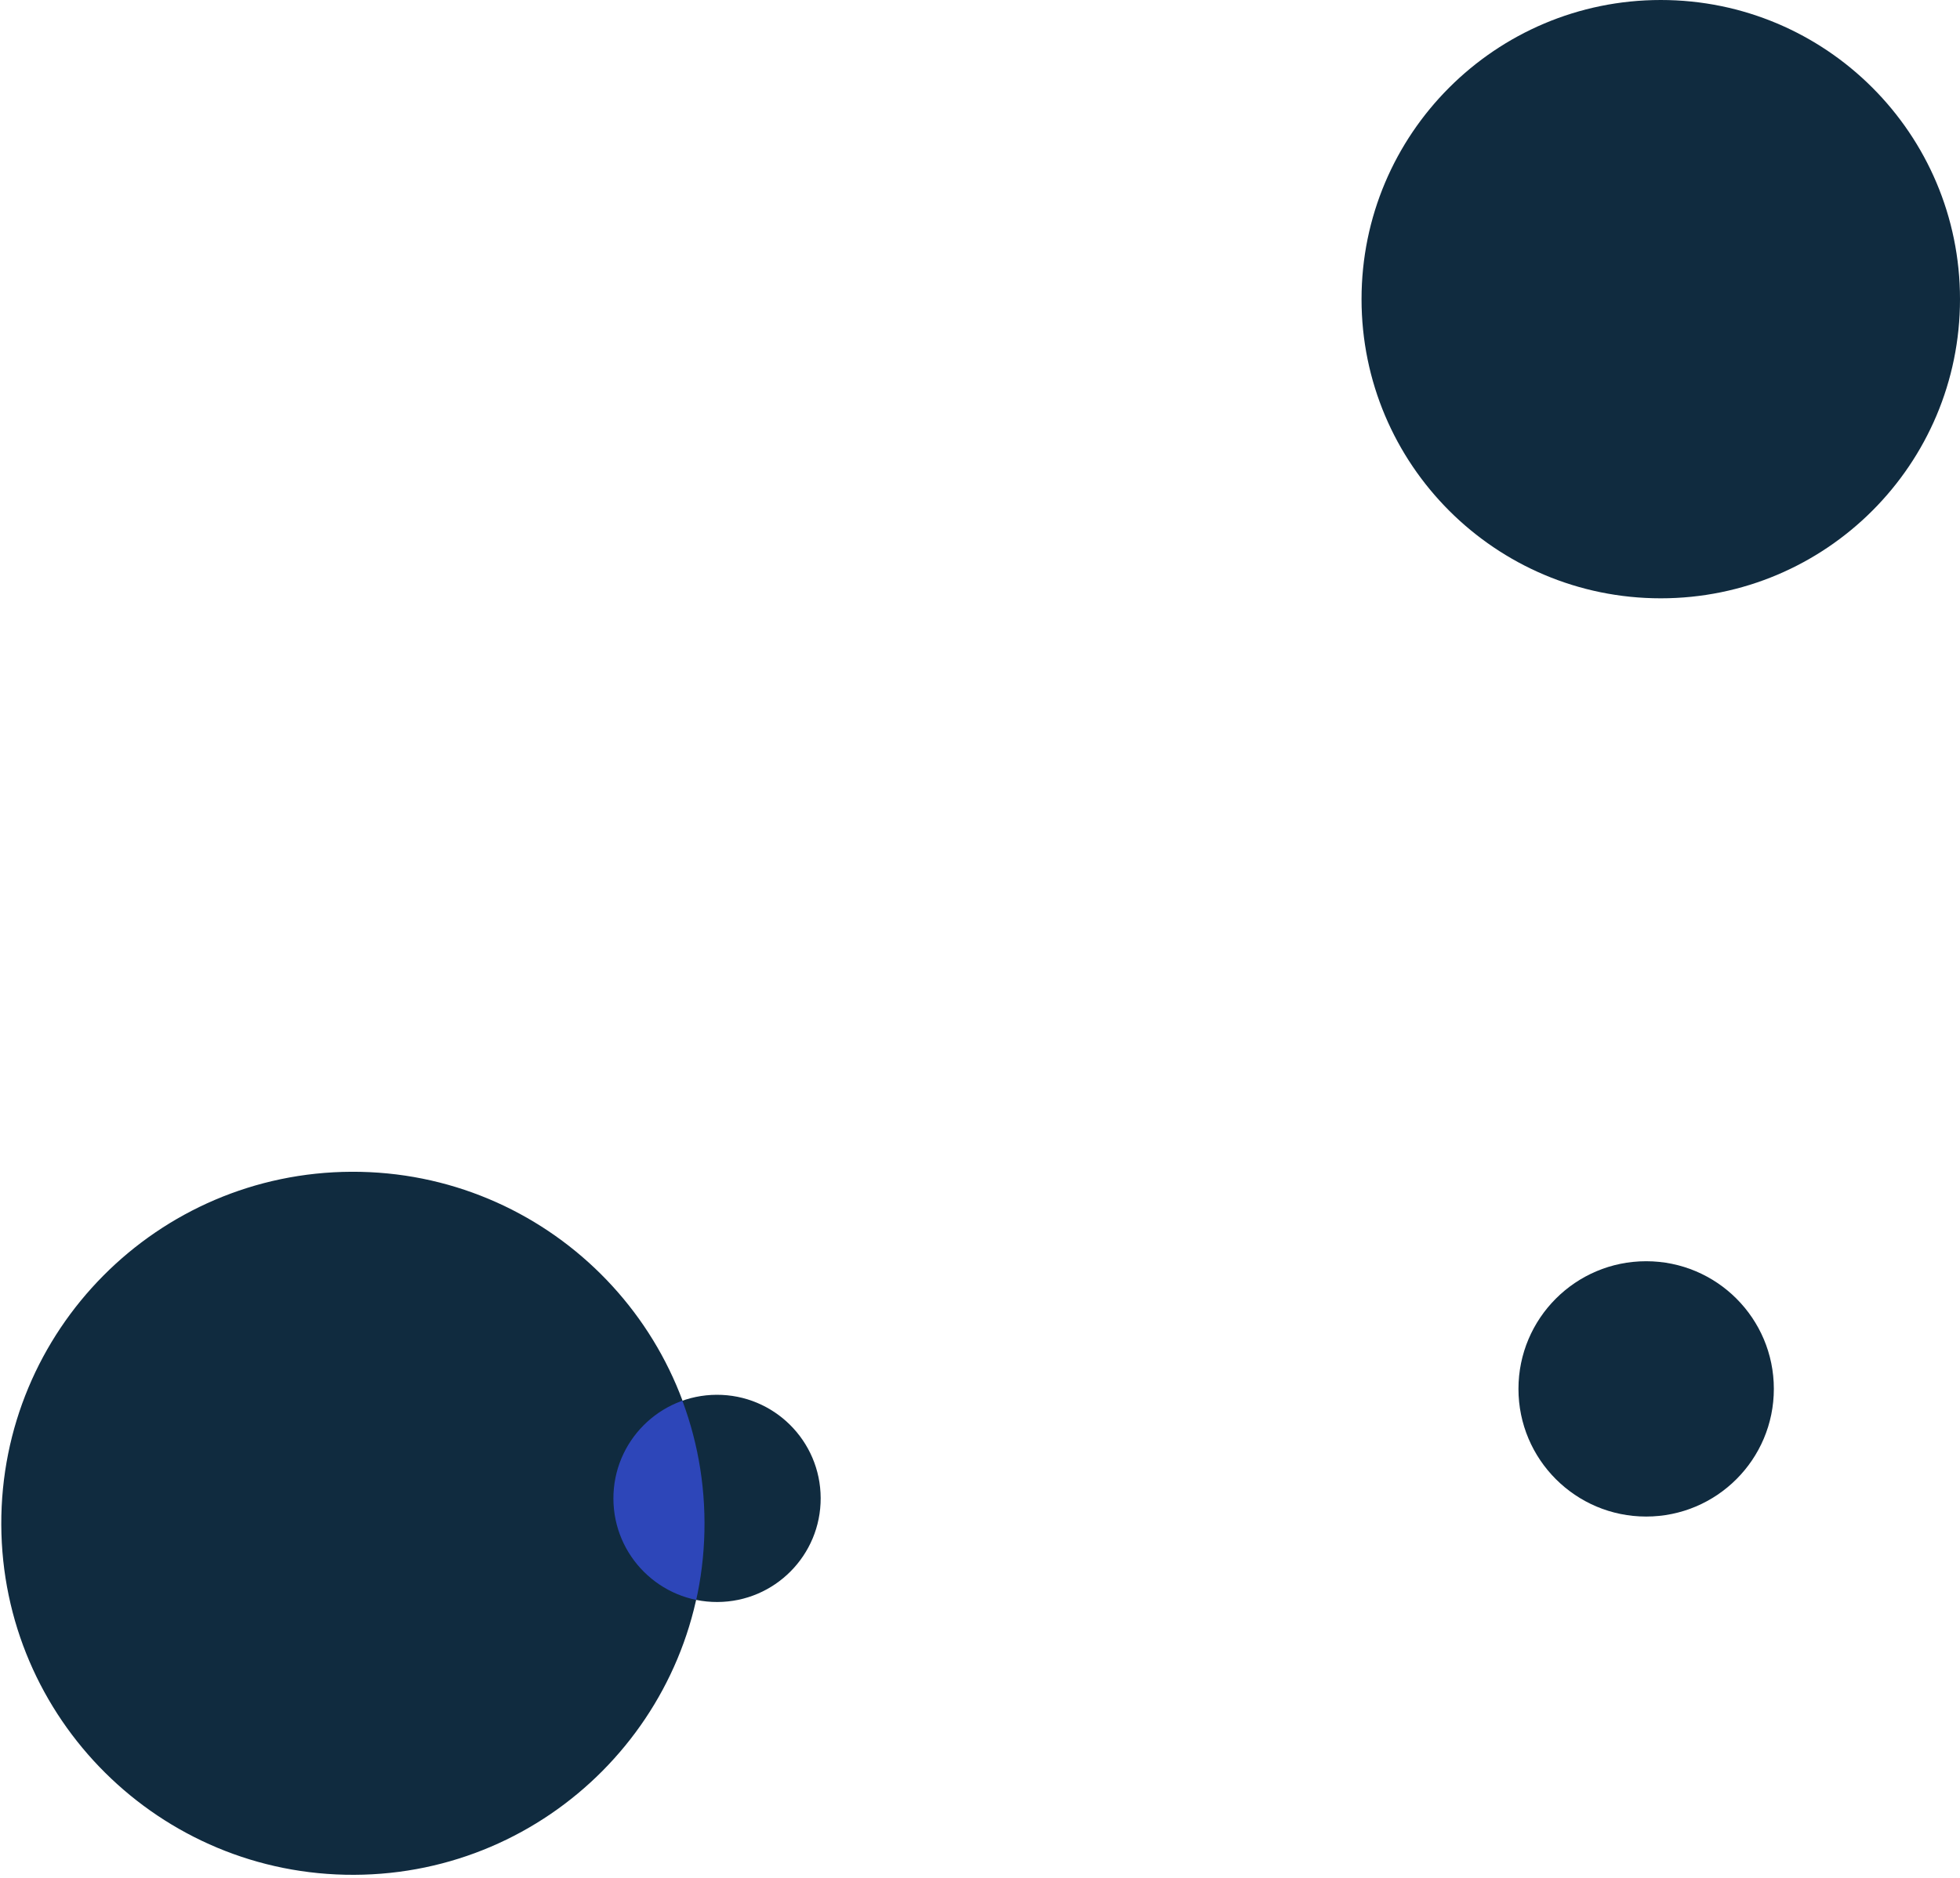
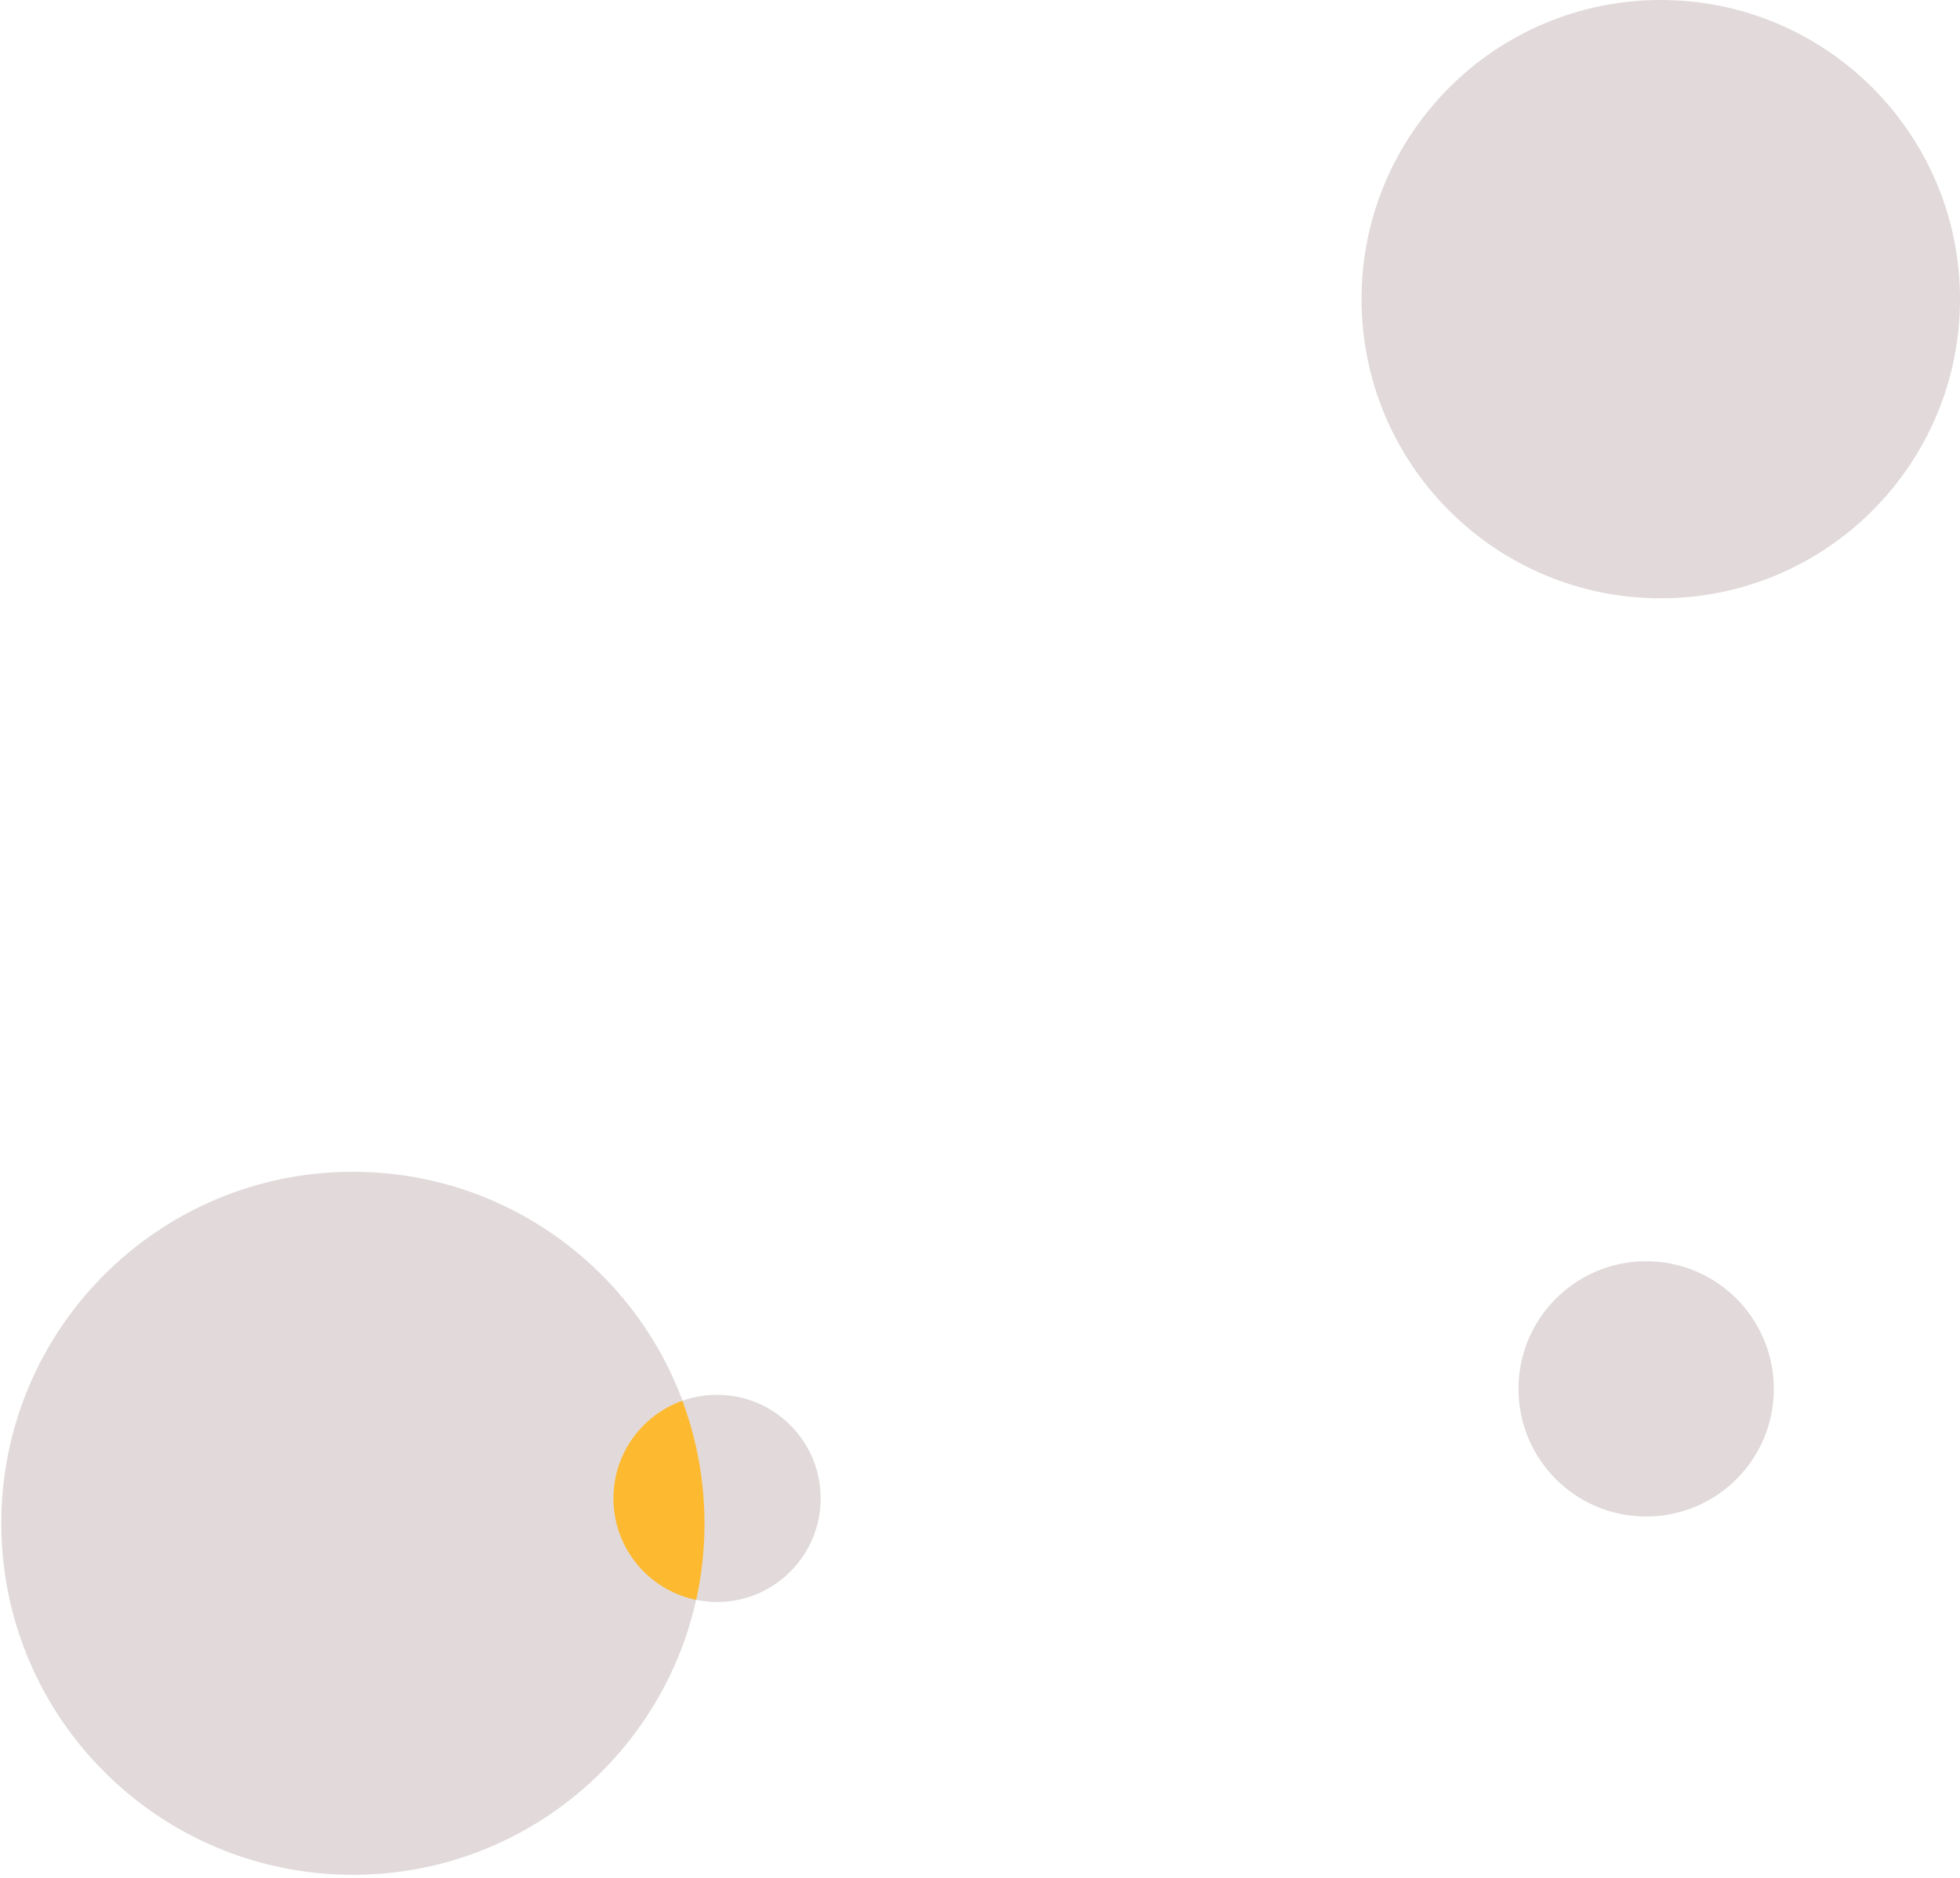
<svg xmlns="http://www.w3.org/2000/svg" width="1274" height="1221" viewBox="0 0 1274 1221" fill="none">
-   <circle cx="1079.5" cy="194.5" r="194.5" fill="#102b3f" />
-   <circle cx="229.384" cy="990.384" r="228.55" transform="rotate(89.7906 229.384 990.384)" fill="#102b3f" />
-   <circle cx="466.076" cy="974.199" r="67.362" transform="rotate(89.7906 466.076 974.199)" fill="#102b3f" />
+   <circle cx="1079.5" cy="194.5" r="194.5" fill="#e2dada" />
+   <circle cx="229.384" cy="990.384" r="228.55" transform="rotate(89.7906 229.384 990.384)" fill="#e2dada" />
+   <circle cx="466.076" cy="974.199" r="67.362" transform="rotate(89.7906 466.076 974.199)" fill="#e2dada" />
  <mask id="mask0" mask-type="alpha" maskUnits="userSpaceOnUse" x="0" y="761" width="459" height="460">
-     <circle cx="229.384" cy="990.66" r="228.55" transform="rotate(89.7906 229.384 990.66)" fill="#2D46B9" />
+     <circle cx="229.384" cy="990.66" r="228.55" transform="rotate(89.7906 229.384 990.66)" fill="#fdba31" />
  </mask>
  <g mask="url(#mask0)">
-     <circle cx="466.076" cy="974.199" r="67.362" transform="rotate(89.7906 466.076 974.199)" fill="#2D46B9" />
+     <circle cx="466.076" cy="974.199" r="67.362" transform="rotate(89.7906 466.076 974.199)" fill="#fdba31" />
  </g>
-   <circle cx="1070" cy="903" r="83" fill="#102b3f" />
+   <circle cx="1070" cy="903" r="83" fill="#e2dada" />
</svg>
